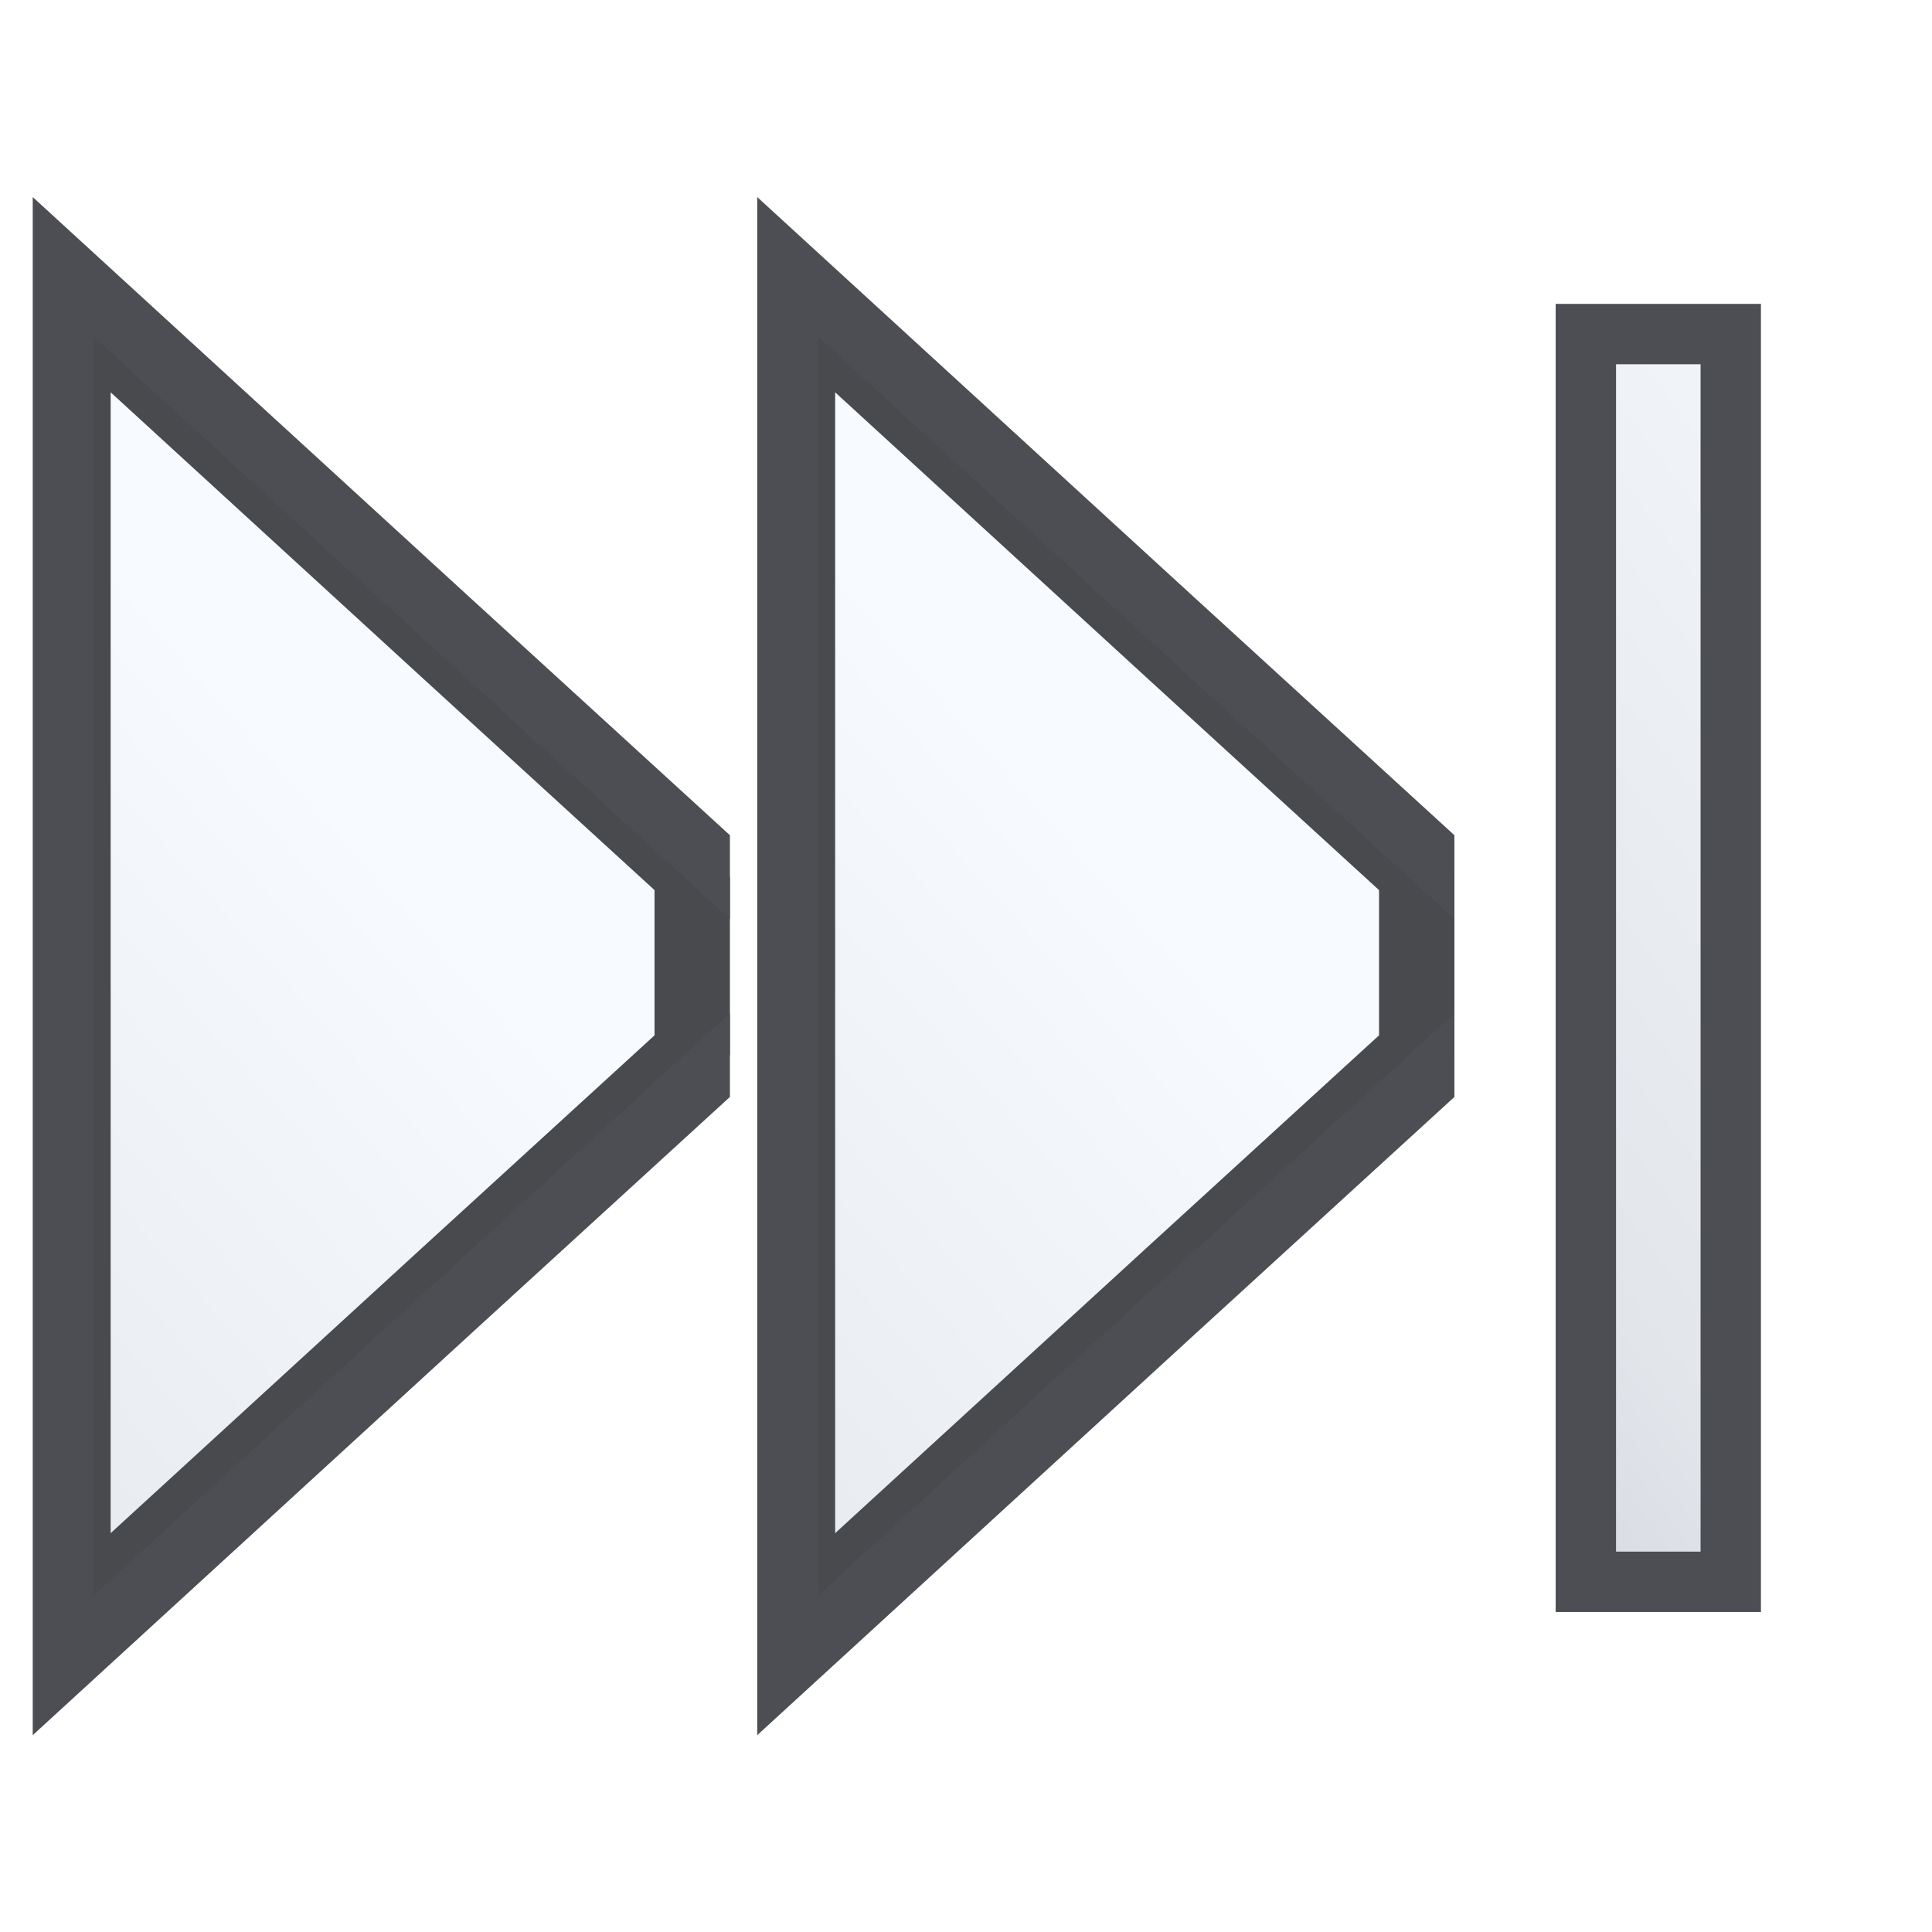
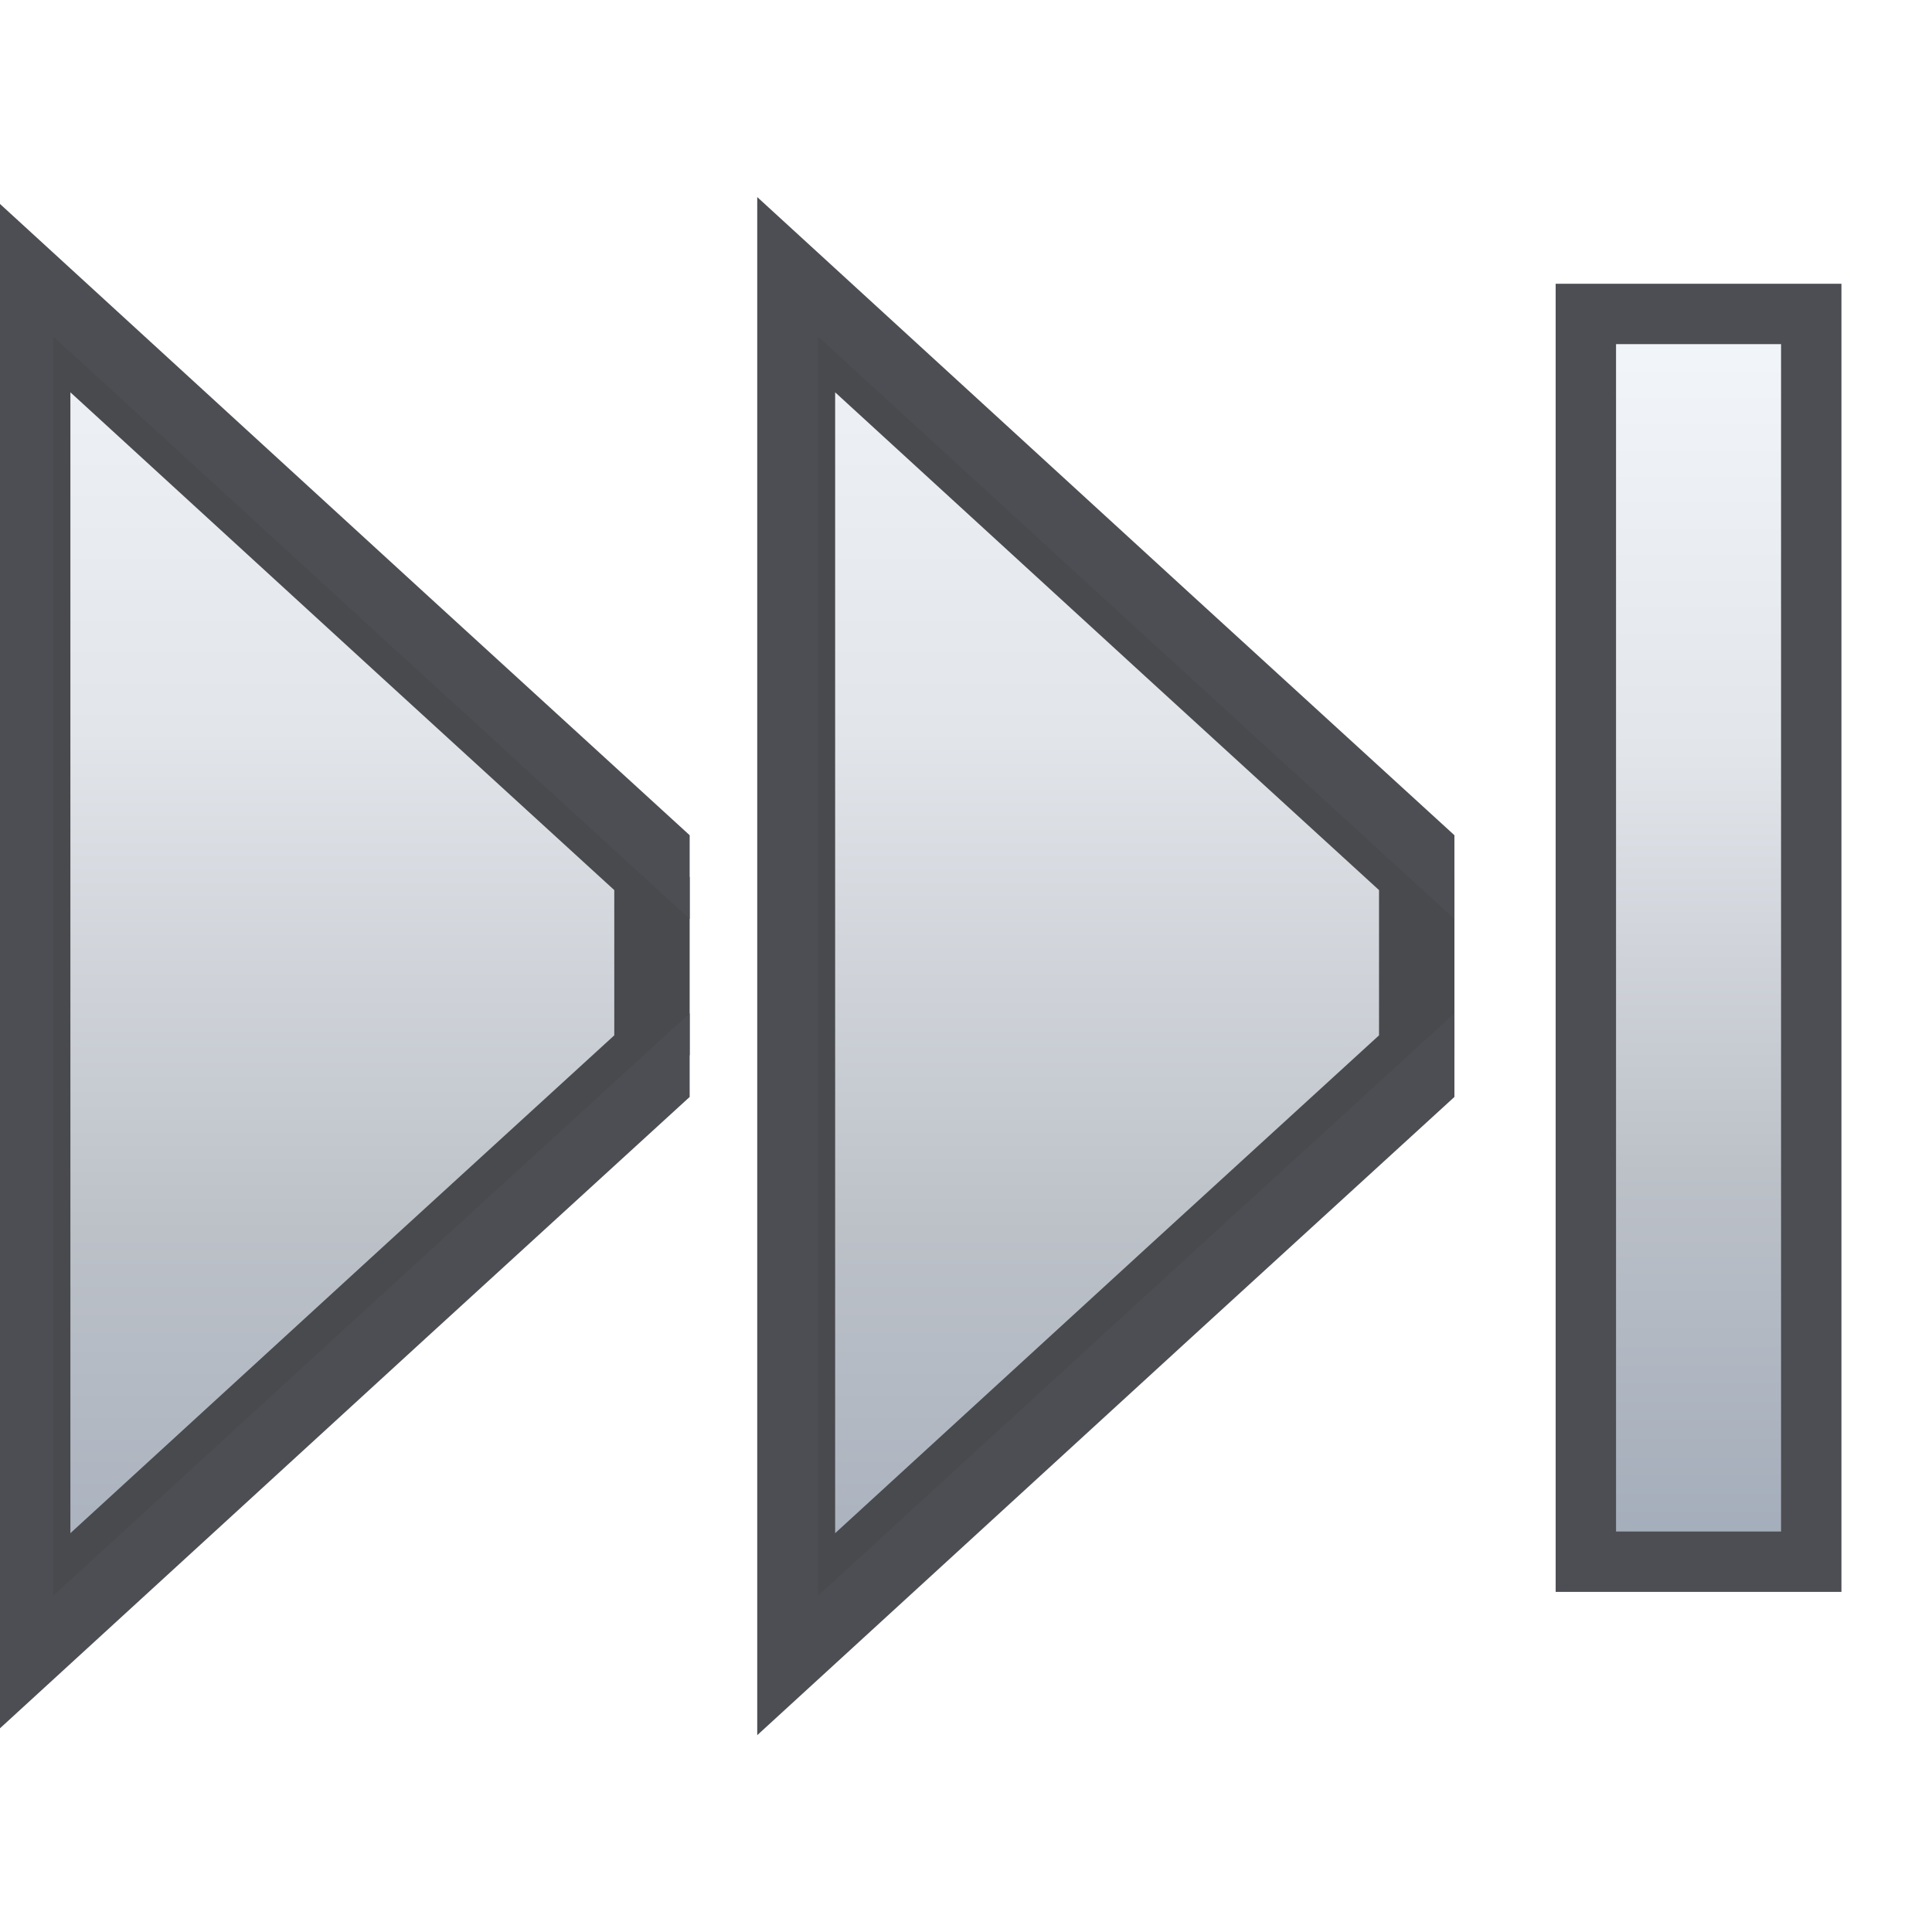
<svg xmlns="http://www.w3.org/2000/svg" xmlns:xlink="http://www.w3.org/1999/xlink" version="1.1" viewBox="0 0 48 48">
  <defs>
-     <linearGradient id="lg1" gradientUnits="userSpaceOnUse" y1="41" y2="5">
+     <linearGradient id="lg1" gradientUnits="userSpaceOnUse" x1="0" x2="0" y1="41" y2="5">
      <stop stop-color="#9da7b7" offset="0" />
      <stop stop-color="#bcc1c8" offset="0.33" />
      <stop stop-color="#e2e5ea" offset="0.62" />
      <stop stop-color="#f7faff" offset="1" />
    </linearGradient>
-     <linearGradient id="lg2" xlink:href="#lg1" gradientUnits="userSpaceOnUse" y1="65" y2="21" />
+     <linearGradient id="lg2" xlink:href="#lg1" gradientUnits="userSpaceOnUse" x1="0" x2="0" y1="65" y2="21" />
    <clipPath id="cp1" clipPathUnits="userSpaceOnUse">
      <rect y="25.62" width="16" x="57.25" height="35" />
    </clipPath>
    <g id="s1">
      <path d="m58.98,29.1,0,14.53,0,14.53,8.169-7.266,8.185-7.265-8.185-7.265-8.169-7.265z" clip-path="url(#cp1)" transform="matrix(1.160959,0,0,1.195794,-48.90554,-28.16906)" stroke="#4d4e53" stroke-width="1.3" fill="#494a4e" />
      <path d="m58.98,29.1,0,14.53,0,14.53,8.169-7.266,8.185-7.265-8.185-7.265-8.169-7.265z" clip-path="url(#cp1)" transform="matrix(0.9469246,0,0,0.9753373,-35.10067,-18.63437)" fill="url(#lg2)" />
    </g>
  </defs>
-   <rect height="31" width="3.6" y="8.3" x="39.4" stroke="#4d4e53" stroke-width="1.5" fill="url(#lg1)" />
+   <rect height="31" width="5.6" y="7.8" x="39.4" stroke="#4d4e53" stroke-width="1.5" fill="url(#lg1)" />
  <use xlink:href="#s1" />
-   <use xlink:href="#s1" x="-18" />
+   <use xlink:href="#s1" x="-19" />
</svg>
